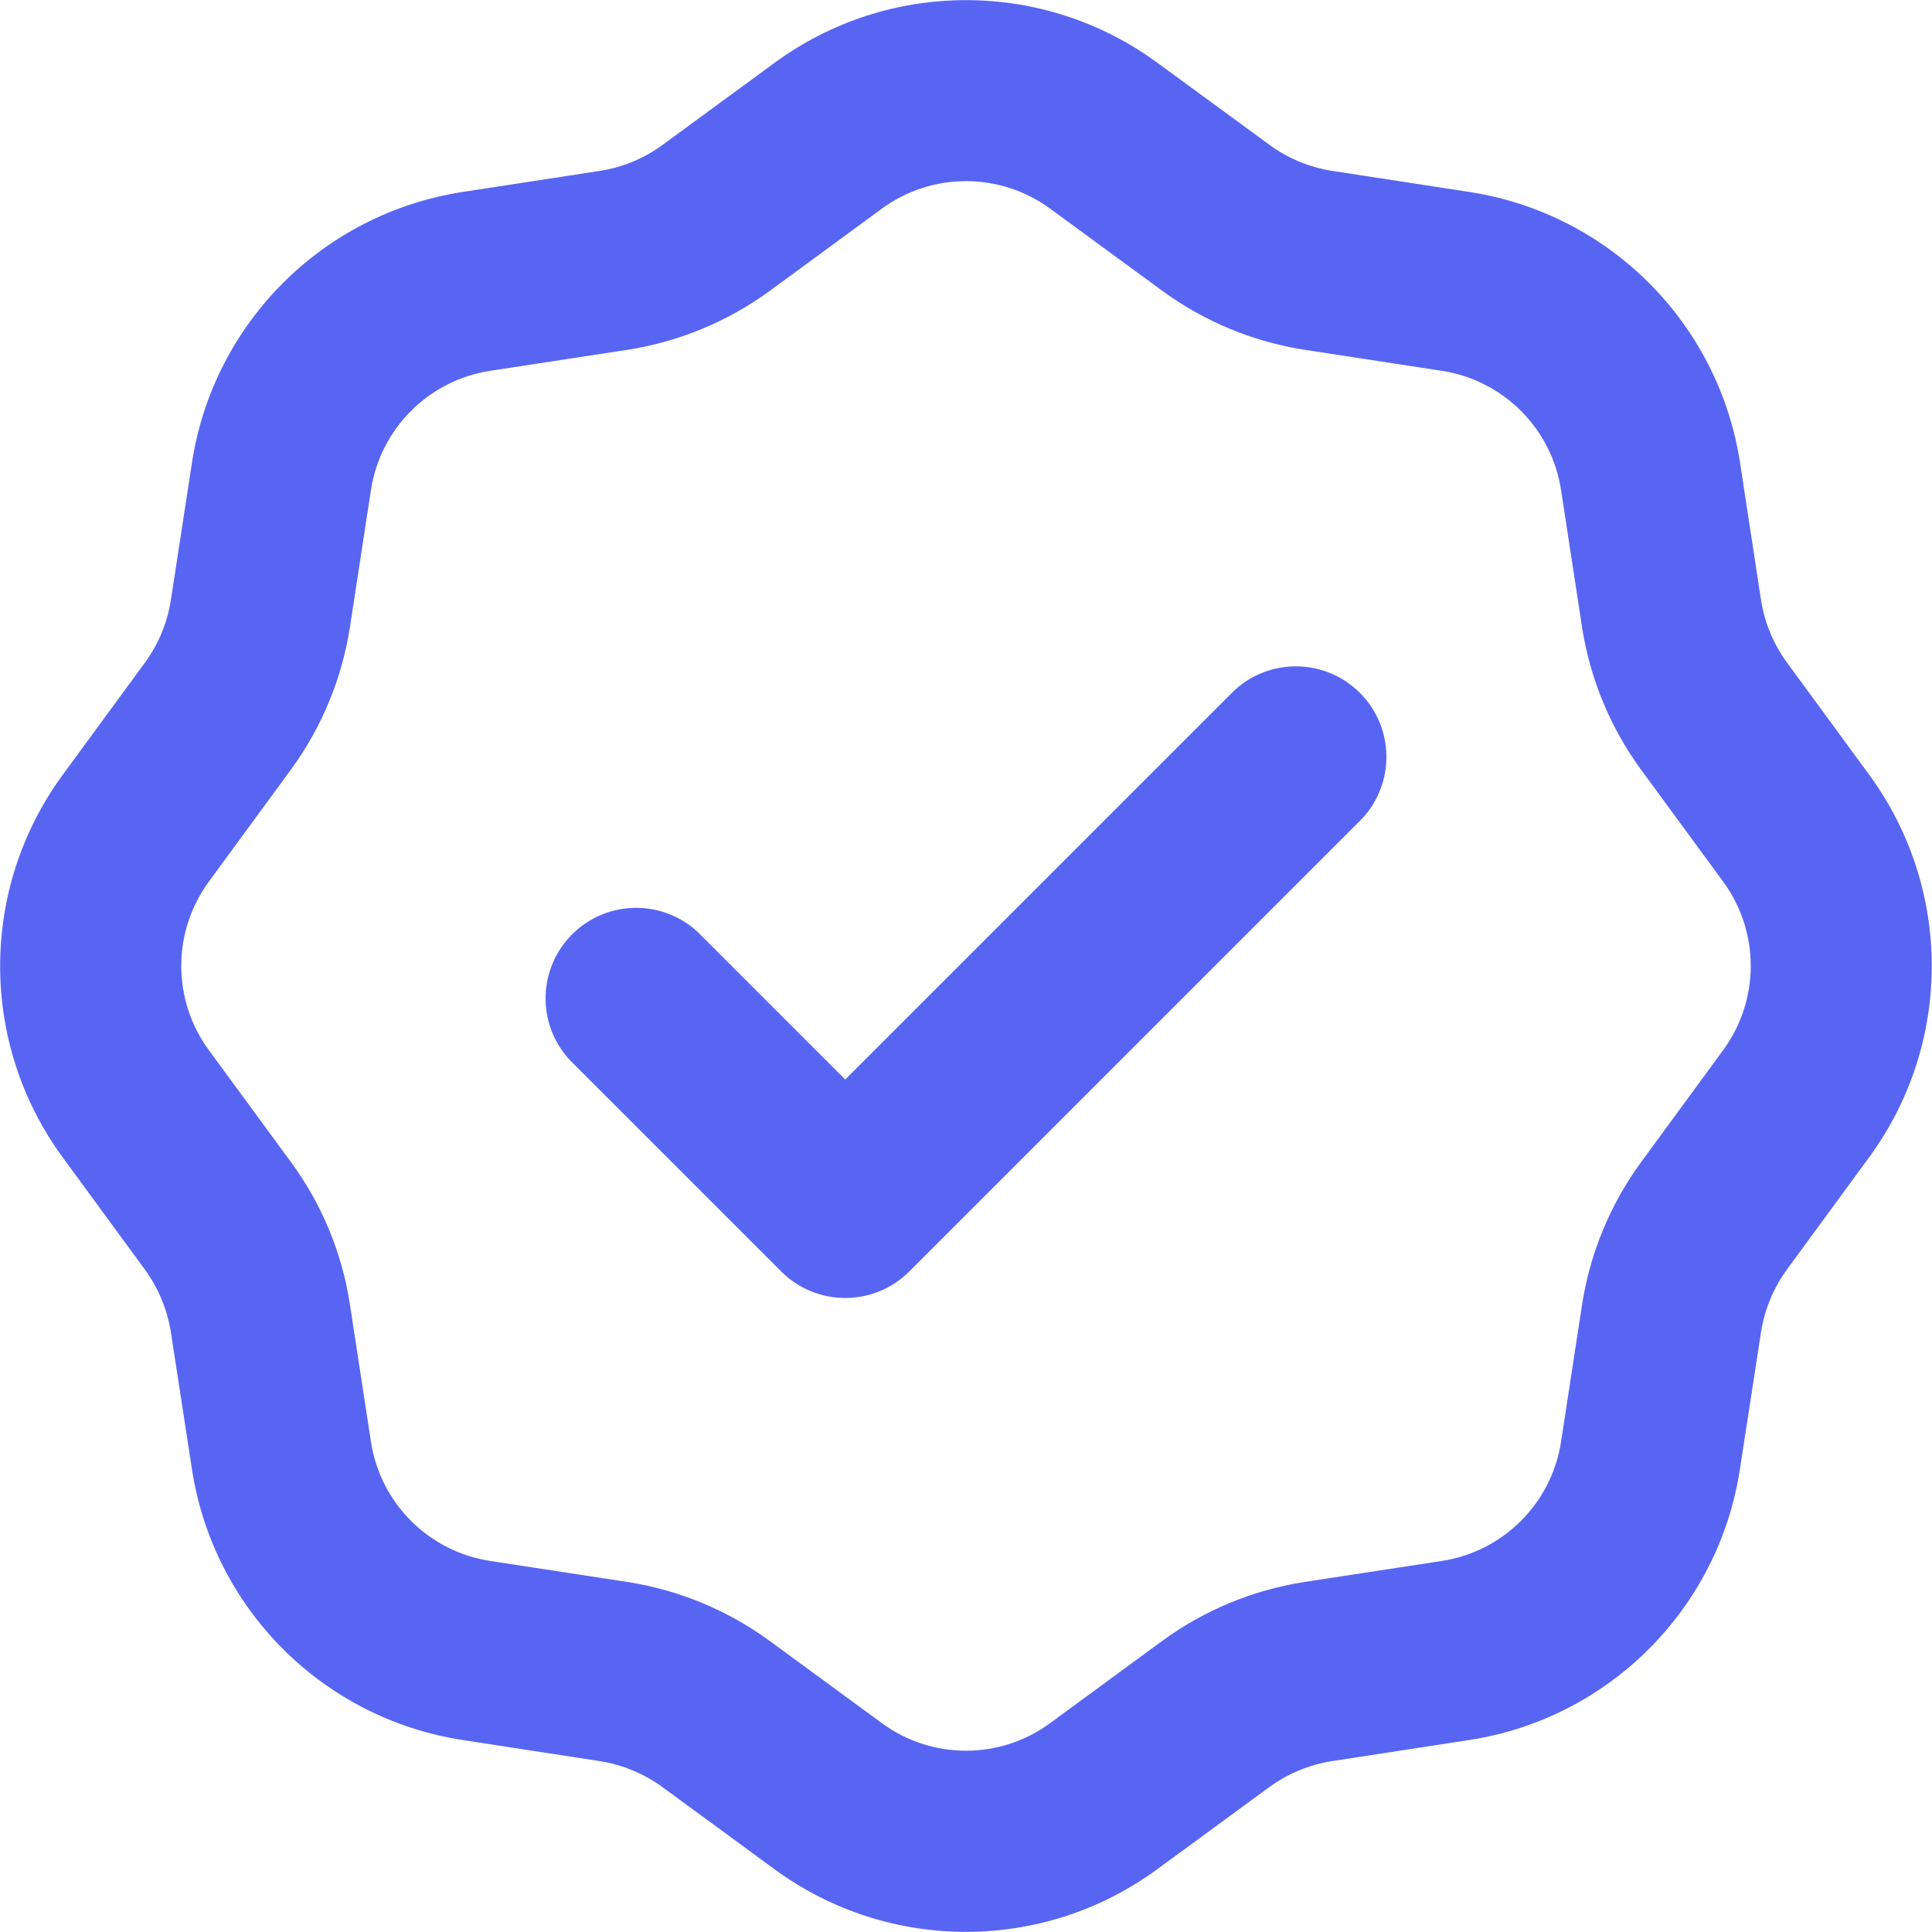
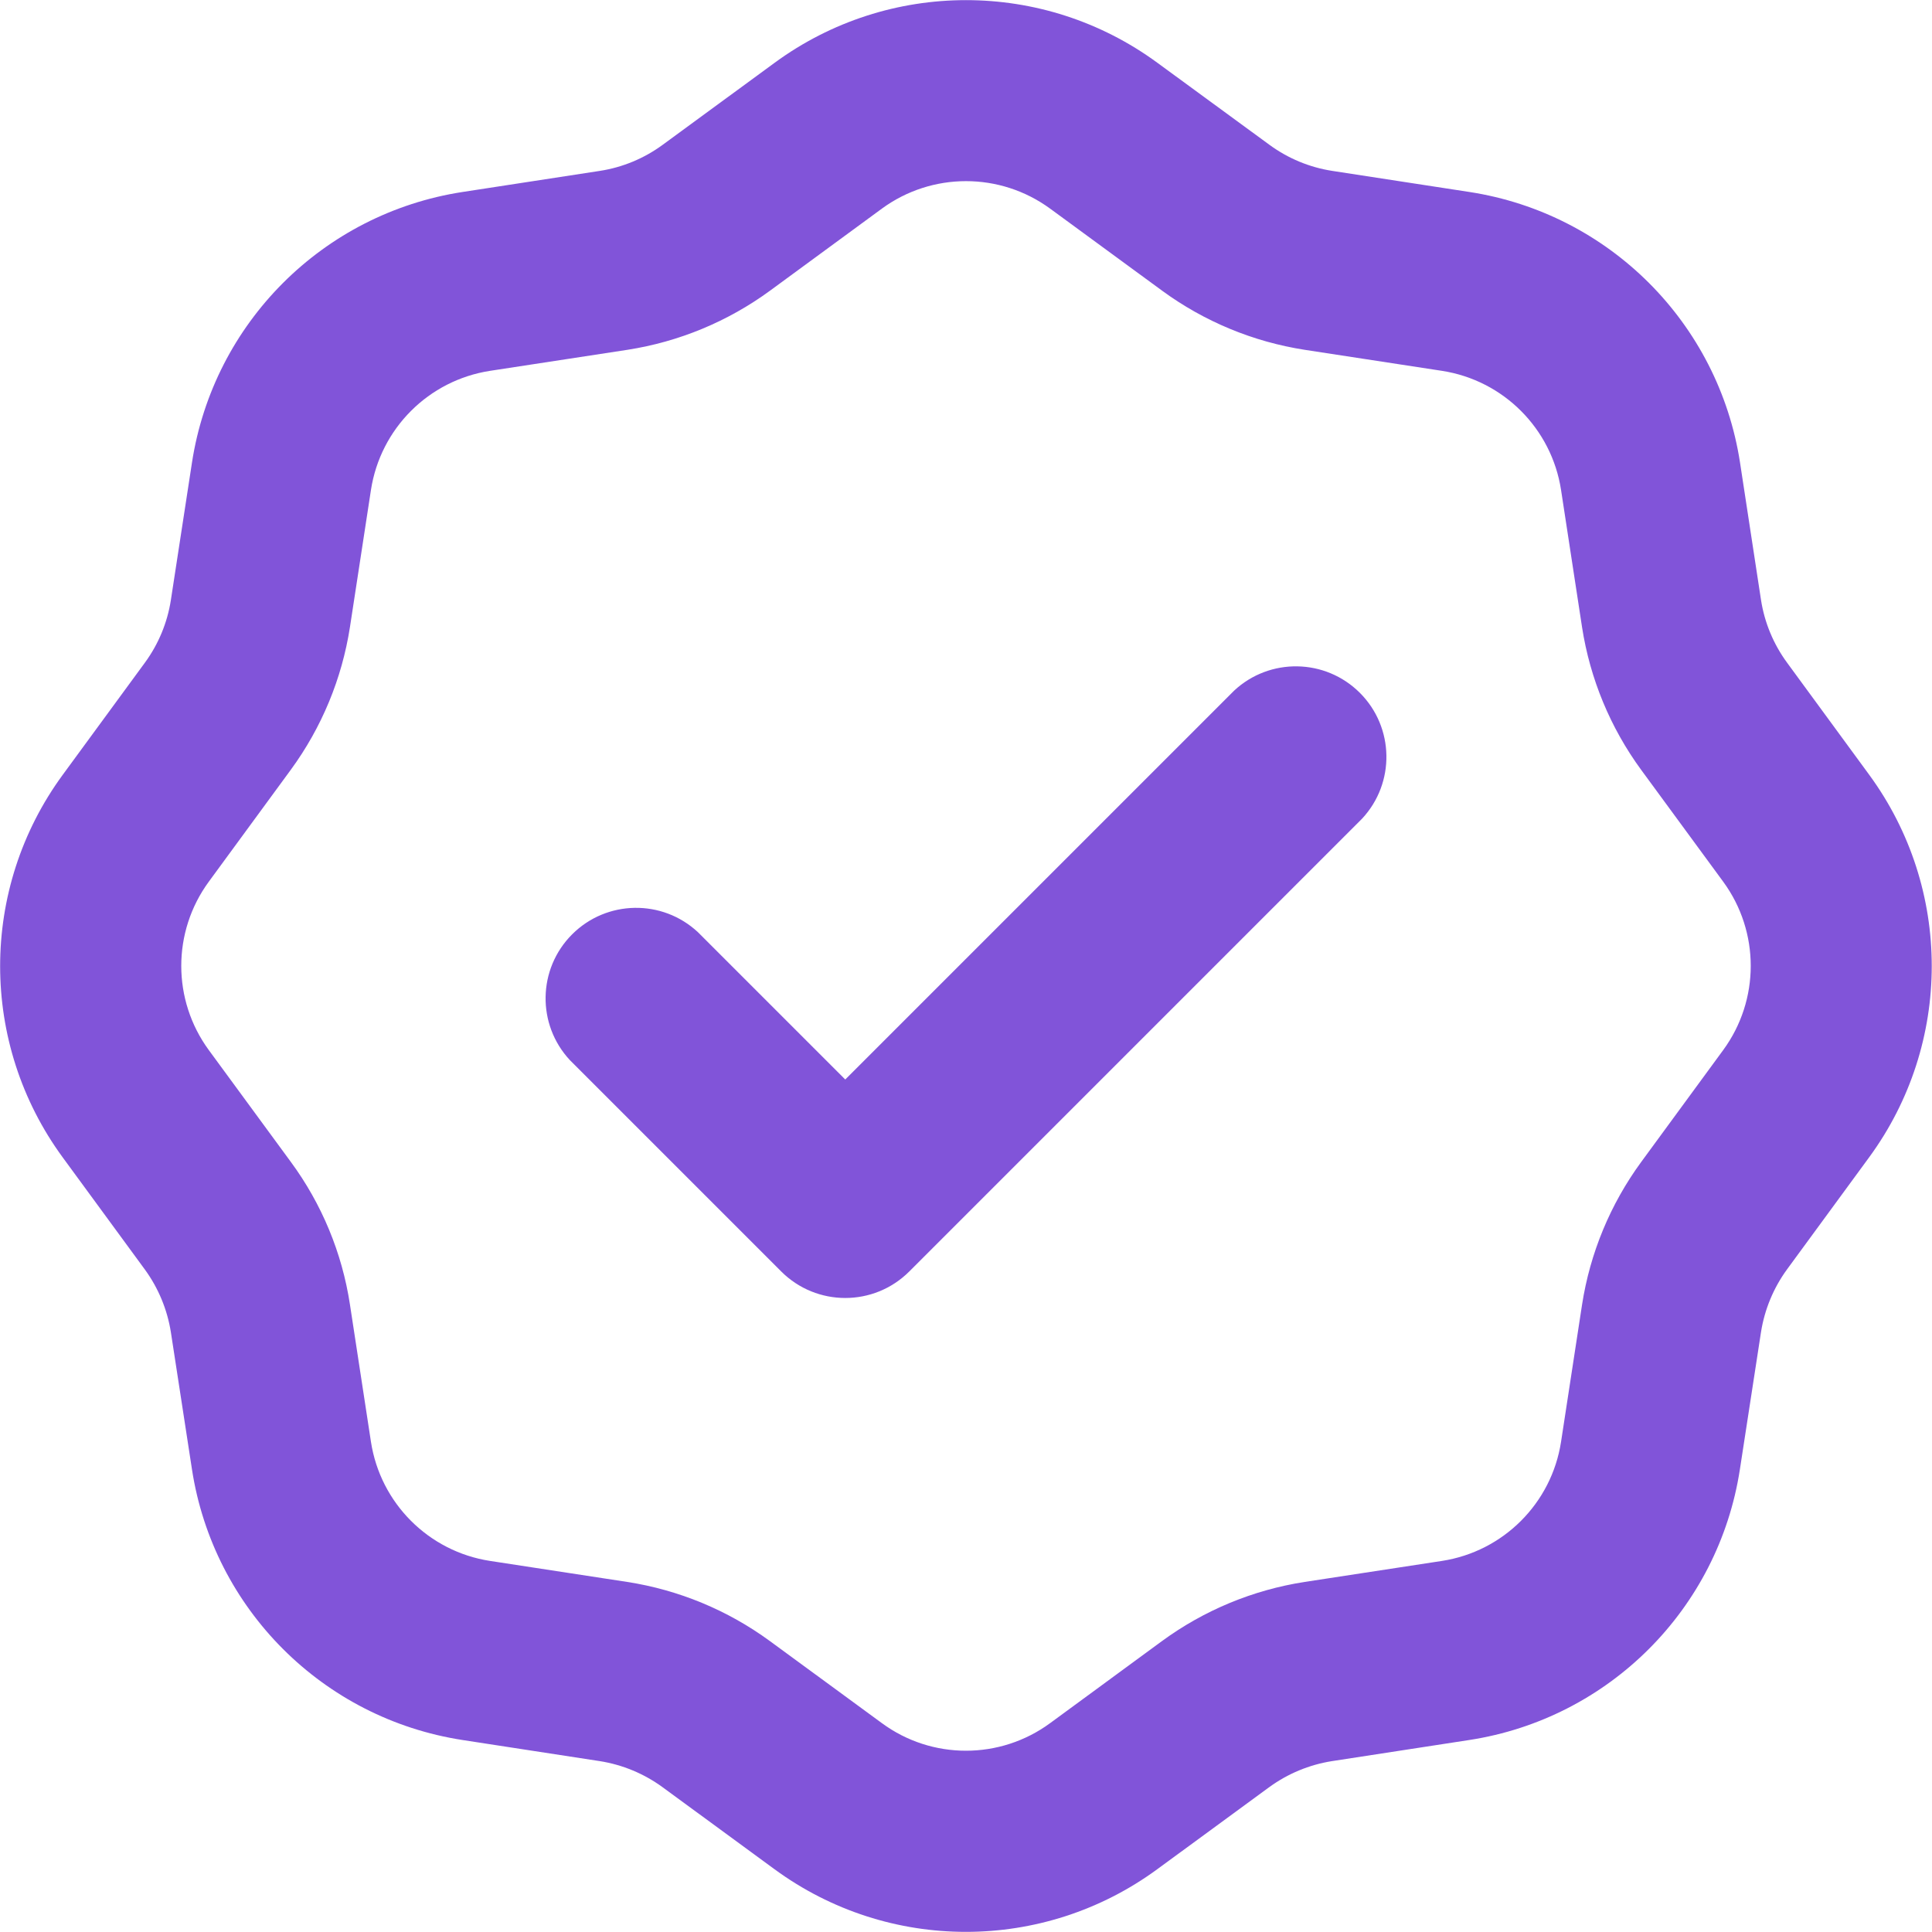
<svg xmlns="http://www.w3.org/2000/svg" width="1em" height="1em" viewBox="0 0 16 16">
-   <path fill="#5865F2" d="m9.585.52l.929.68c.153.112.331.186.518.215l1.138.175a2.68 2.68 0 0 1 2.24 2.24l.174 1.139c.029.187.103.365.215.518l.68.928a2.68 2.68 0 0 1 0 3.17l-.68.928a1.2 1.2 0 0 0-.215.518l-.175 1.138a2.68 2.68 0 0 1-2.241 2.241l-1.138.175a1.2 1.2 0 0 0-.518.215l-.928.68a2.68 2.68 0 0 1-3.17 0l-.928-.68a1.2 1.2 0 0 0-.518-.215L3.83 14.41a2.68 2.68 0 0 1-2.24-2.24l-.175-1.138a1.2 1.2 0 0 0-.215-.518l-.68-.928a2.68 2.68 0 0 1 0-3.17l.68-.928c.112-.153.186-.331.215-.518l.175-1.14a2.68 2.68 0 0 1 2.24-2.24l1.139-.175c.187-.029.365-.103.518-.215l.928-.68a2.68 2.68 0 0 1 3.17 0M7.303 1.728l-.927.68a2.7 2.7 0 0 1-1.18.489l-1.137.174a1.18 1.18 0 0 0-.987.987l-.174 1.136a2.7 2.7 0 0 1-.489 1.18l-.68.928a1.18 1.18 0 0 0 0 1.394l.68.927c.256.348.424.753.489 1.18l.174 1.137c.078.509.478.909.987.987l1.136.174a2.7 2.7 0 0 1 1.18.489l.928.68c.414.305.979.305 1.394 0l.927-.68a2.7 2.7 0 0 1 1.18-.489l1.137-.174a1.18 1.18 0 0 0 .987-.987l.174-1.136a2.7 2.7 0 0 1 .489-1.18l.68-.928a1.18 1.18 0 0 0 0-1.394l-.68-.927a2.7 2.7 0 0 1-.489-1.18l-.174-1.137a1.18 1.18 0 0 0-.987-.987l-1.136-.174a2.7 2.7 0 0 1-1.18-.489l-.928-.68a1.18 1.18 0 0 0-1.394 0M11.28 6.78l-3.75 3.75a.75.75 0 0 1-1.06 0L4.72 8.78a.75.75 0 0 1 .018-1.042a.75.75 0 0 1 1.042-.018L7 8.94l3.22-3.22a.75.75 0 0 1 1.042.018a.75.75 0 0 1 .018 1.042" />
+   <path fill="#8154d9" d="m9.585.52l.929.68c.153.112.331.186.518.215l1.138.175a2.68 2.68 0 0 1 2.24 2.24l.174 1.139c.029.187.103.365.215.518l.68.928a2.68 2.68 0 0 1 0 3.17l-.68.928a1.2 1.2 0 0 0-.215.518l-.175 1.138a2.68 2.68 0 0 1-2.241 2.241l-1.138.175a1.2 1.2 0 0 0-.518.215l-.928.68a2.68 2.68 0 0 1-3.17 0l-.928-.68a1.2 1.2 0 0 0-.518-.215L3.83 14.41a2.68 2.68 0 0 1-2.24-2.24l-.175-1.138a1.2 1.2 0 0 0-.215-.518l-.68-.928a2.68 2.68 0 0 1 0-3.17l.68-.928c.112-.153.186-.331.215-.518l.175-1.14a2.68 2.68 0 0 1 2.24-2.24l1.139-.175c.187-.029.365-.103.518-.215l.928-.68a2.68 2.68 0 0 1 3.17 0M7.303 1.728l-.927.68a2.7 2.7 0 0 1-1.18.489l-1.137.174a1.18 1.18 0 0 0-.987.987l-.174 1.136a2.7 2.7 0 0 1-.489 1.18l-.68.928a1.18 1.18 0 0 0 0 1.394l.68.927c.256.348.424.753.489 1.18l.174 1.137c.078.509.478.909.987.987l1.136.174a2.7 2.7 0 0 1 1.18.489l.928.68c.414.305.979.305 1.394 0l.927-.68a2.7 2.7 0 0 1 1.18-.489l1.137-.174a1.18 1.18 0 0 0 .987-.987l.174-1.136a2.7 2.7 0 0 1 .489-1.18l.68-.928a1.18 1.18 0 0 0 0-1.394l-.68-.927a2.7 2.7 0 0 1-.489-1.18l-.174-1.137a1.18 1.18 0 0 0-.987-.987l-1.136-.174a2.7 2.7 0 0 1-1.18-.489l-.928-.68a1.18 1.18 0 0 0-1.394 0M11.28 6.78l-3.75 3.75a.75.75 0 0 1-1.06 0L4.72 8.78a.75.75 0 0 1 .018-1.042a.75.75 0 0 1 1.042-.018L7 8.94l3.22-3.22a.75.75 0 0 1 1.042.018a.75.75 0 0 1 .018 1.042" />
</svg>
